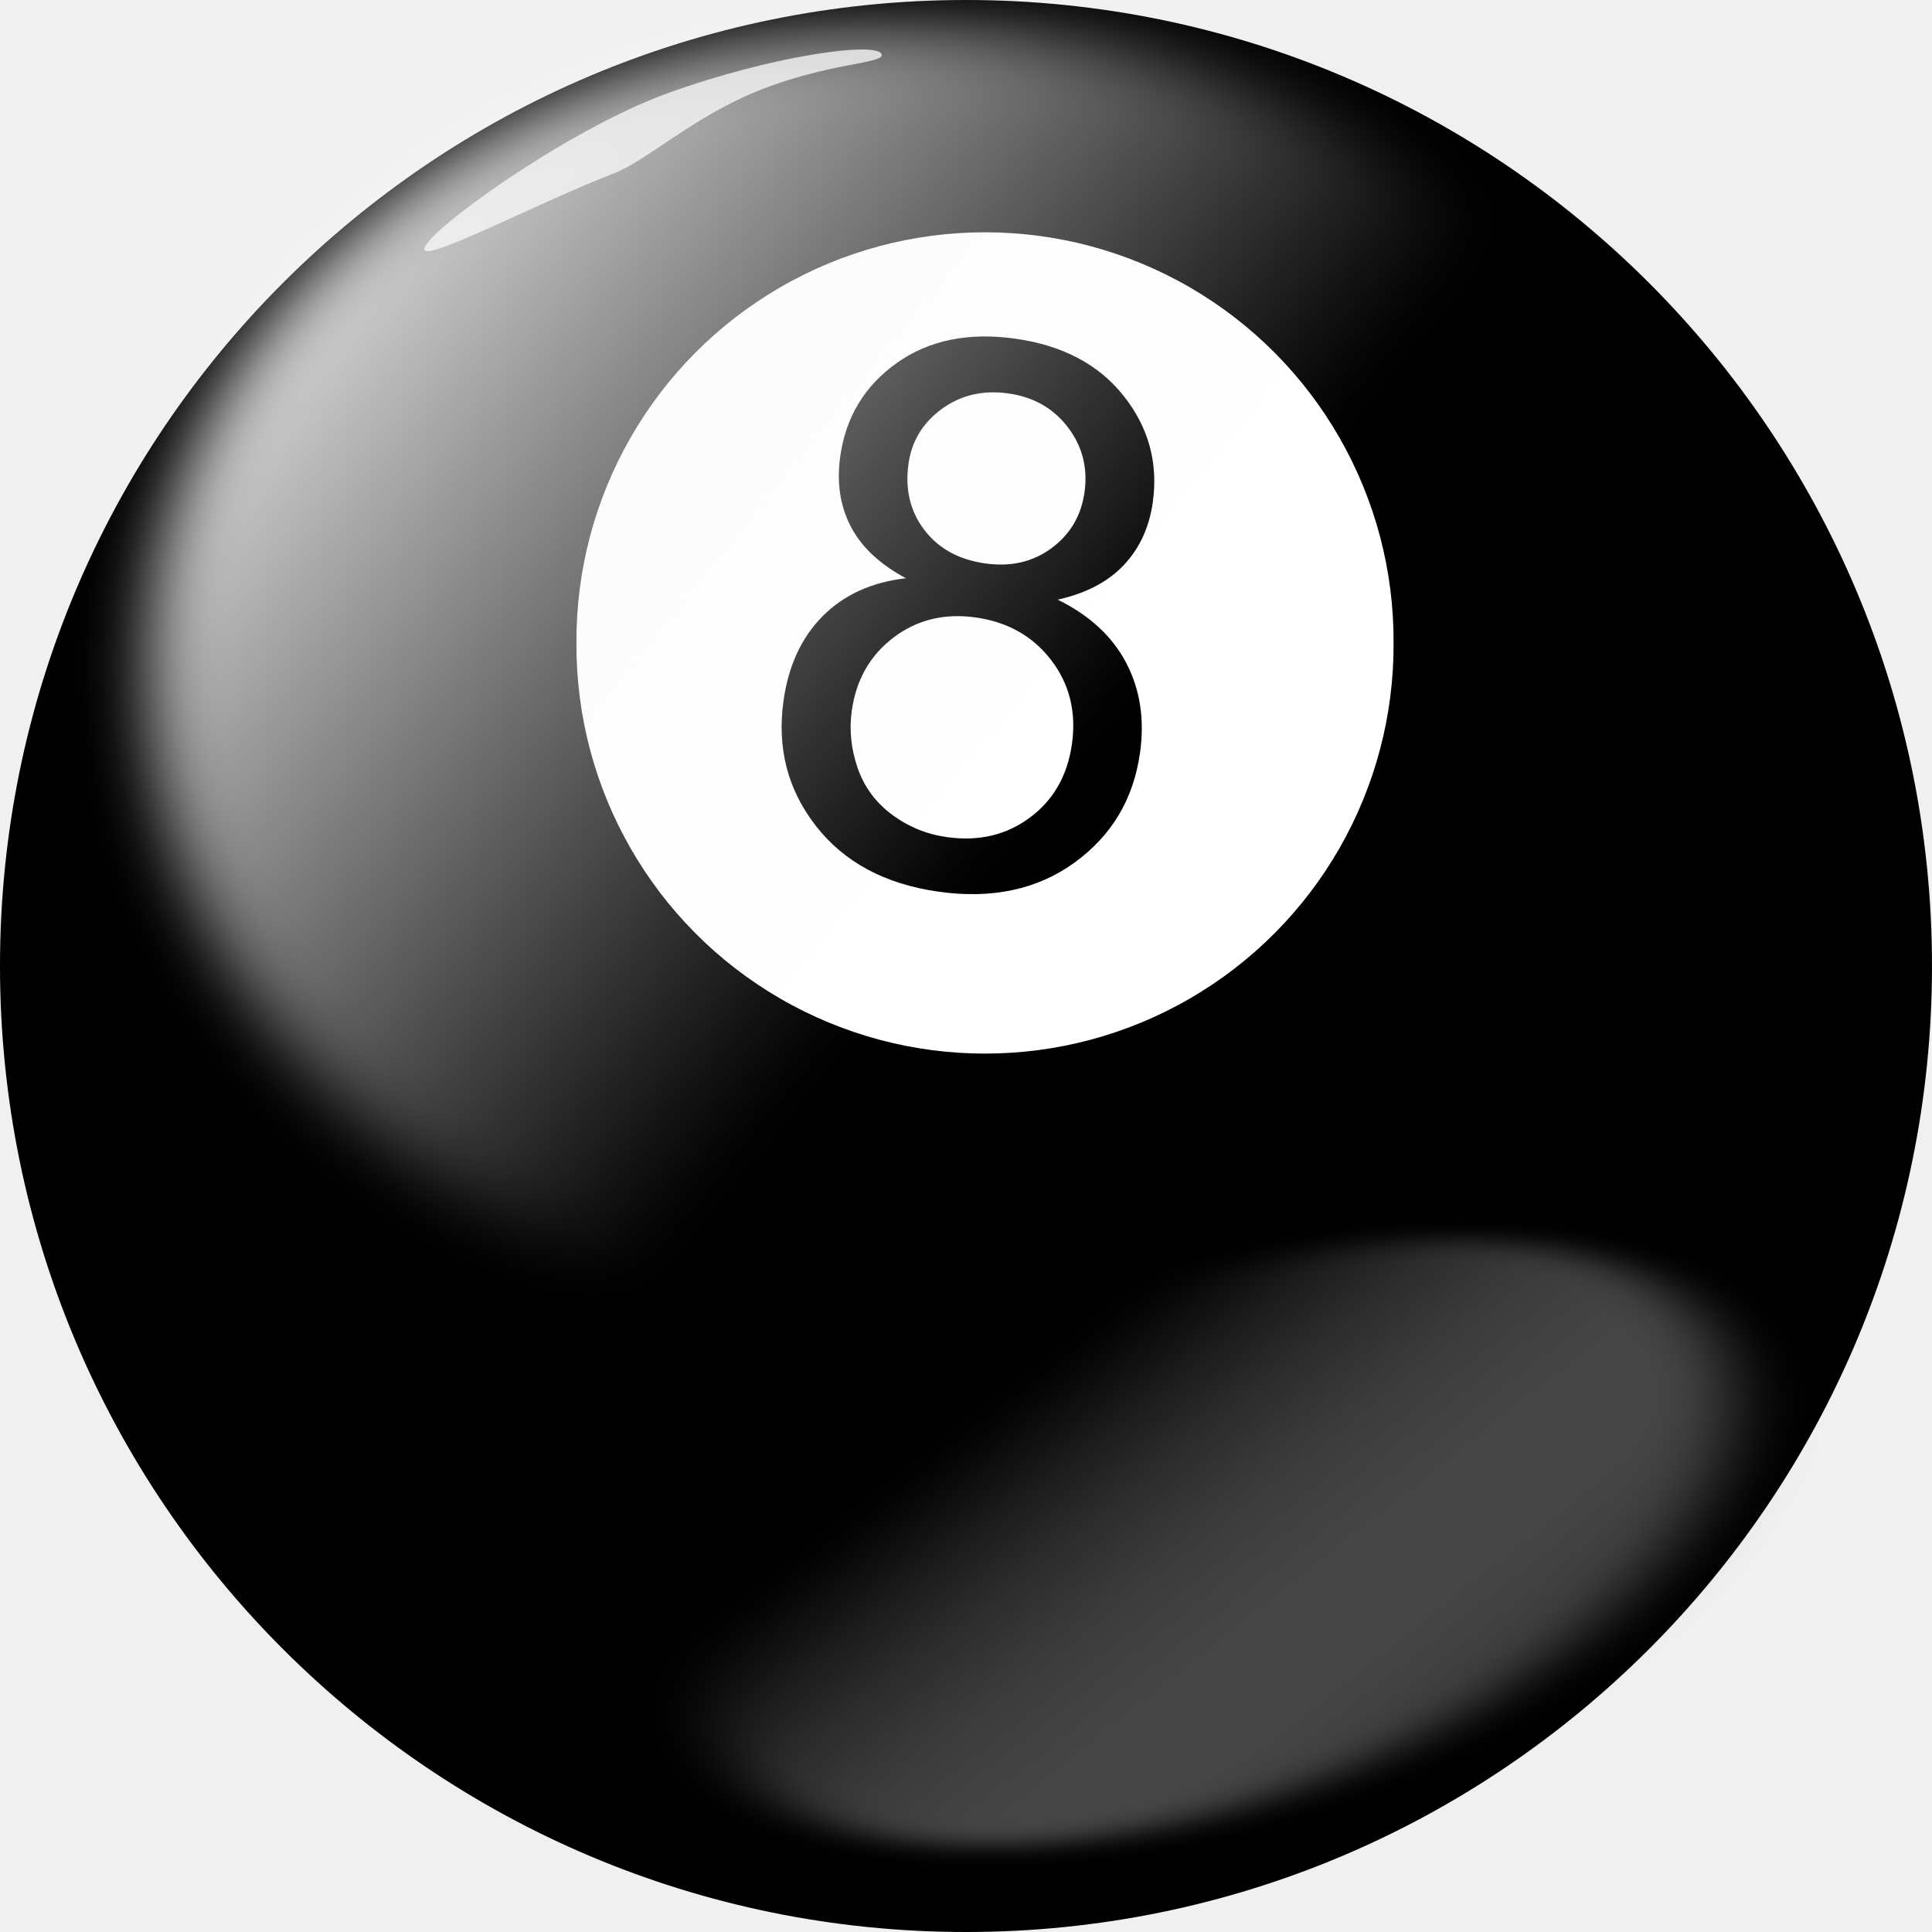
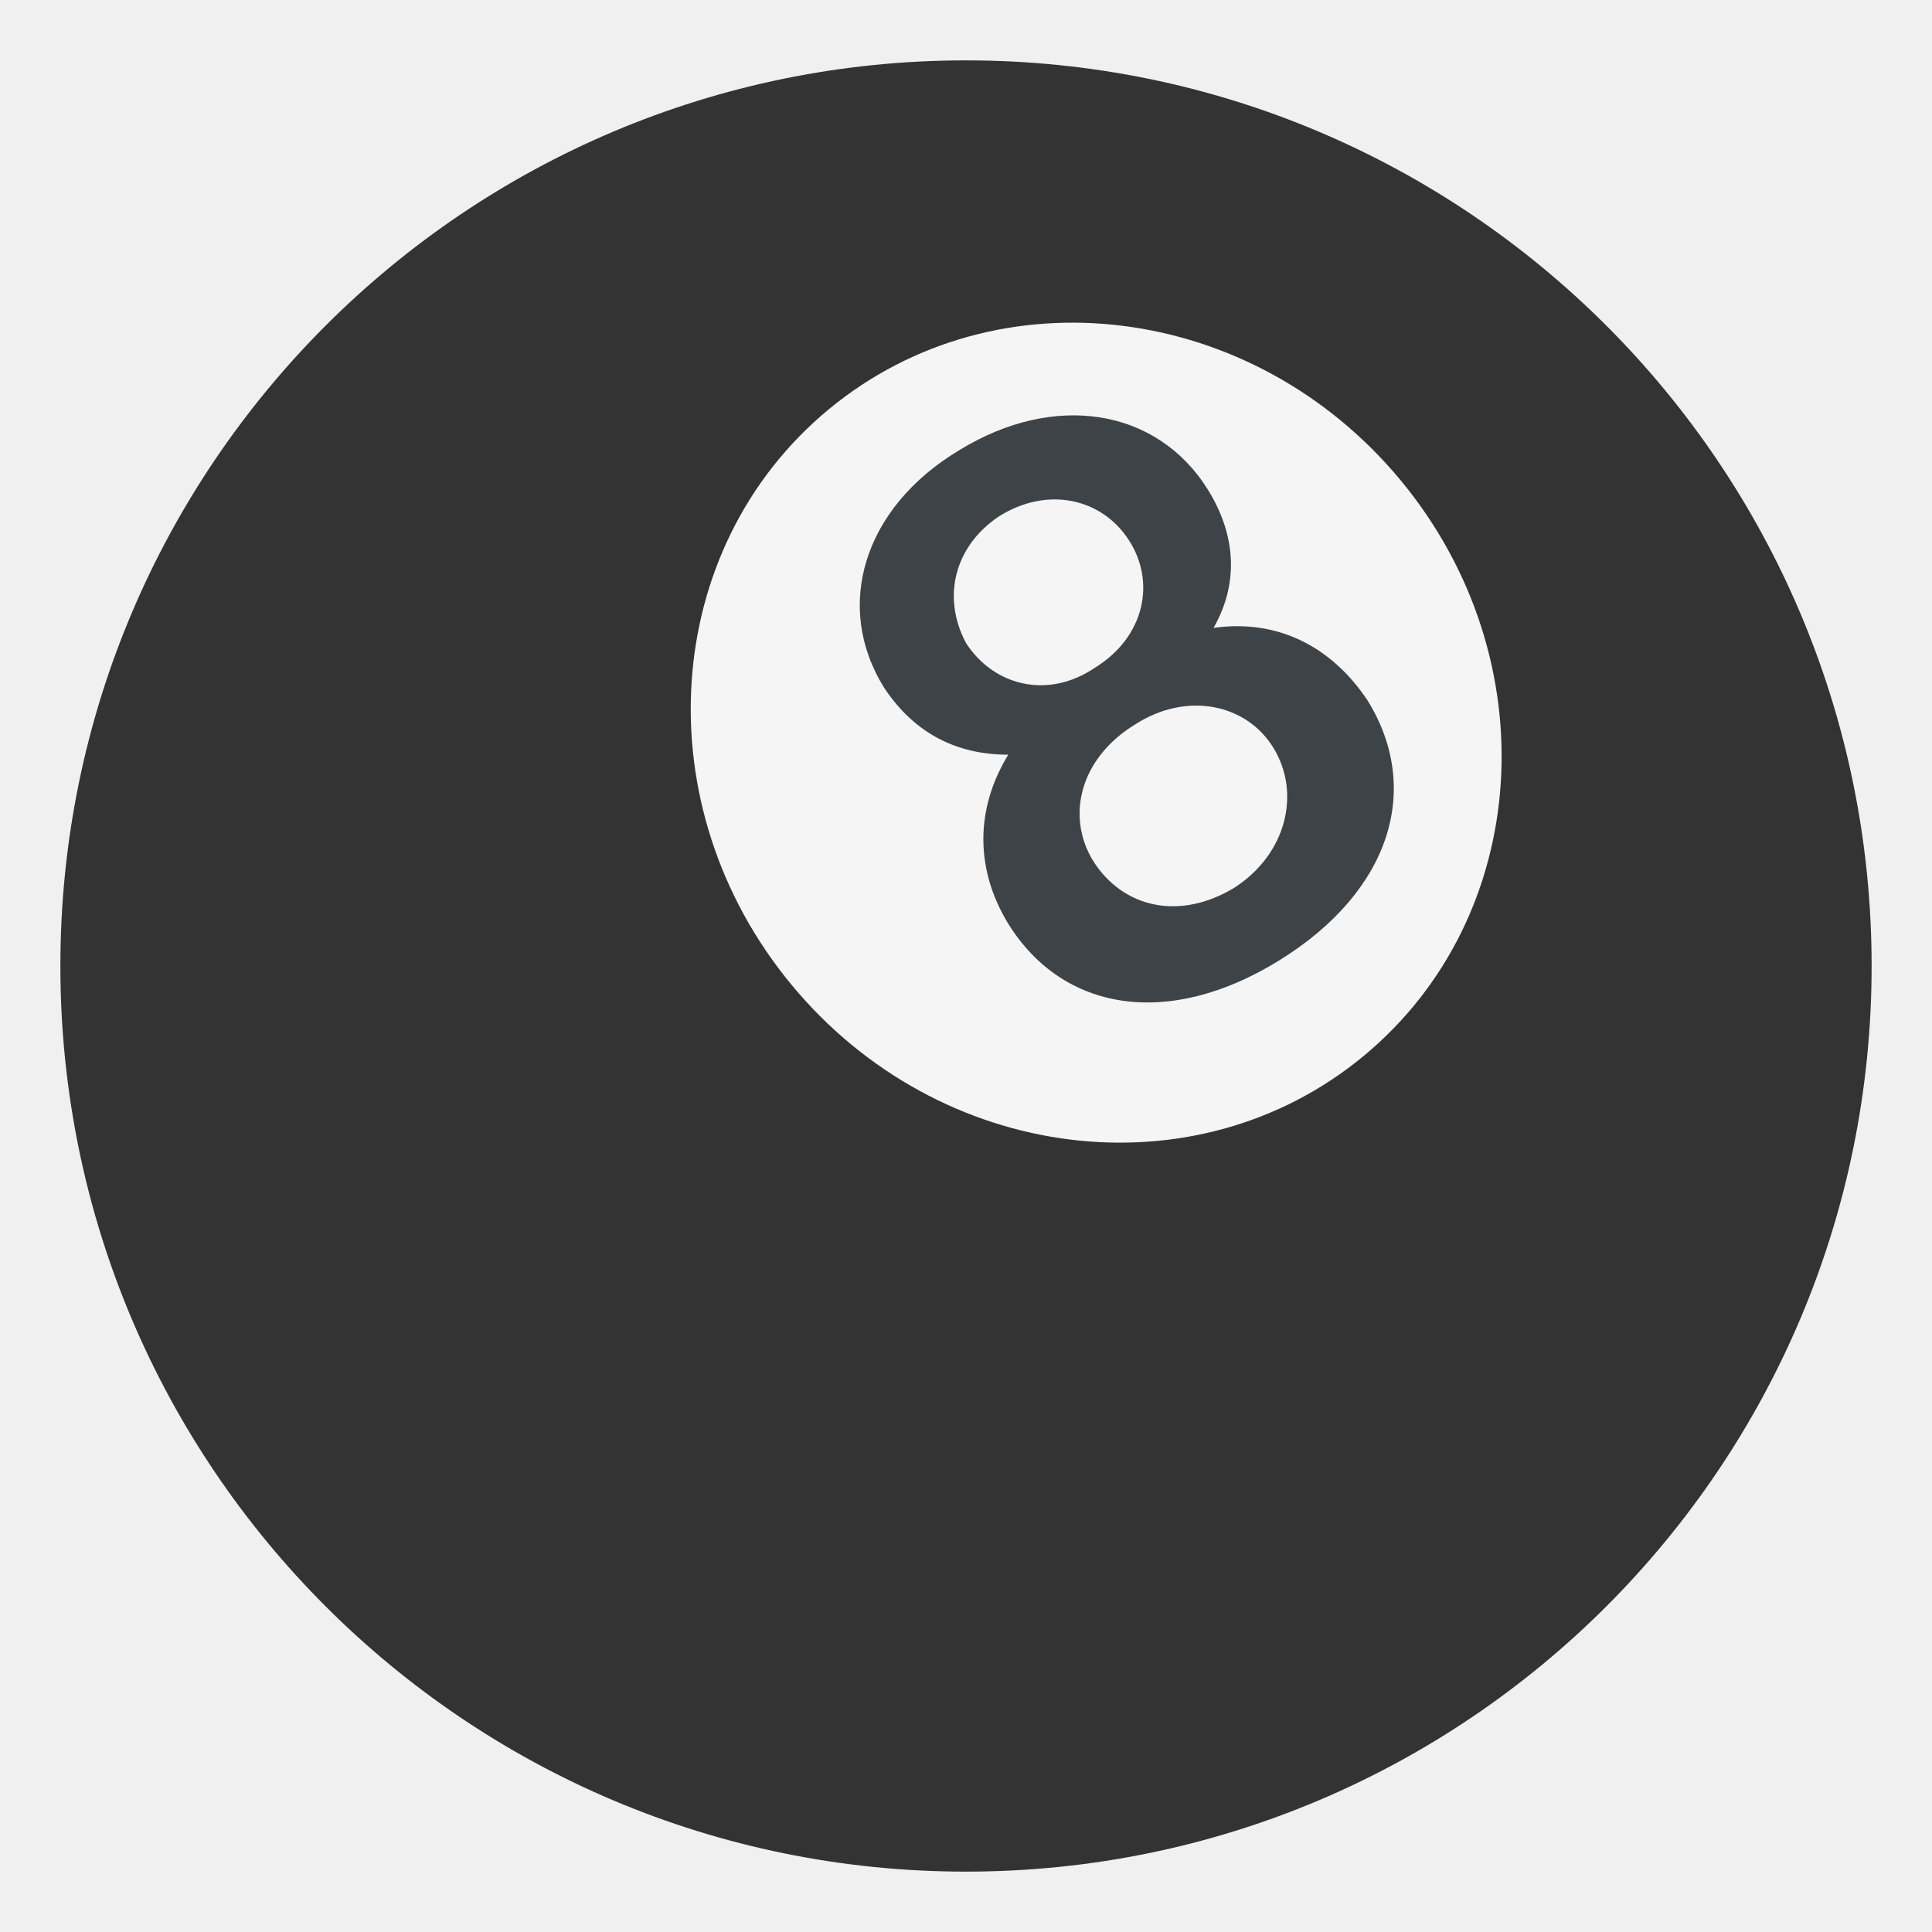
- <svg xmlns="http://www.w3.org/2000/svg" xmlns:xlink="http://www.w3.org/1999/xlink" version="1.0" width="32" height="32" id="svg2">
-   <defs id="defs4">
-     <linearGradient id="linearGradient4">
-       <stop style="stop-color:#f9f9f9;stop-opacity:0;" offset="0" id="stop3" />
-       <stop style="stop-color:#1d1d1d;stop-opacity:1;" offset="1" id="stop4" />
-     </linearGradient>
-     <linearGradient id="linearGradient1">
-       <stop style="stop-color:#f9f9f9;stop-opacity:1;" offset="0" id="stop1" />
-       <stop style="stop-color:#f9f9f9;stop-opacity:0;" offset="1" id="stop2" />
-     </linearGradient>
-     <linearGradient xlink:href="#linearGradient1" id="linearGradient2" x1="160.761" y1="939.482" x2="173.638" y2="949.974" gradientUnits="userSpaceOnUse" gradientTransform="translate(1.113761,-0.5697235)" />
-     <filter style="color-interpolation-filters:sRGB" id="filter2" x="-0.052" y="-0.063" width="1.104" height="1.126">
-       <feGaussianBlur stdDeviation="0.54" id="feGaussianBlur2" />
-     </filter>
-     <linearGradient xlink:href="#linearGradient4" id="linearGradient3" x1="-125.433" y1="966.392" x2="-122.05" y2="976.329" gradientUnits="userSpaceOnUse" />
-     <filter style="color-interpolation-filters:sRGB" id="filter4" x="-0.063" y="-0.111" width="1.126" height="1.223">
-       <feGaussianBlur stdDeviation="0.4" id="feGaussianBlur4" />
-     </filter>
-   </defs>
-   <g transform="translate(-158.2389,-935.57)" id="layer1">
-     <g id="g2171">
-       <path d="M 411.421 938.012 A 91.062 91.062 0 1 1  229.297,938.012 A 91.062 91.062 0 1 1  411.421 938.012 z" style="fill:#000000;fill-opacity:1;stroke:none;stroke-width:1;stroke-linecap:butt;stroke-linejoin:miter;stroke-miterlimit:4;stroke-dasharray:none;stroke-dashoffset:0;stroke-opacity:1" id="path2162" transform="matrix(0.1757045,0,0,0.1757045,117.9503,786.7571)" />
-       <path d="m 217.952,911.141 a 38.515,38.515 0 1 1 -77.029,0 38.515,38.515 0 1 1 77.029,0 z" transform="matrix(0.1757045,0,0,0.1757045,143.0257,786.1276)" style="display:inline;fill:#ffffff;fill-opacity:1;stroke:none;stroke-width:1;stroke-linecap:butt;stroke-linejoin:miter;stroke-miterlimit:4;stroke-dasharray:none;stroke-dashoffset:0;stroke-opacity:1" id="path3136" />
-       <path d="m 74.227,890.493 c -2.625,-0.961 -4.57,-2.332 -5.836,-4.113 -1.266,-1.781 -1.898,-3.914 -1.898,-6.398 -5e-6,-3.75 1.348,-6.902 4.043,-9.457 2.695,-2.555 6.281,-3.832 10.758,-3.832 4.5,5e-5 8.121,1.307 10.863,3.92 2.742,2.613 4.113,5.795 4.113,9.545 -3.5e-5,2.391 -0.627,4.471 -1.881,6.24 -1.254,1.77 -3.158,3.135 -5.713,4.096 3.164,1.031 5.572,2.695 7.225,4.992 1.652,2.297 2.478,5.039 2.479,8.227 -3.7e-5,4.406 -1.559,8.109 -4.676,11.109 -3.117,3 -7.219,4.5 -12.305,4.5 -5.086,0 -9.188,-1.506 -12.305,-4.518 -3.117,-3.012 -4.676,-6.768 -4.676,-11.268 -3e-6,-3.352 0.85,-6.158 2.549,-8.42 1.699,-2.262 4.119,-3.803 7.26,-4.623 z m -1.266,-10.723 c -1.2e-5,2.438 0.785,4.43 2.355,5.977 1.57,1.547 3.609,2.32 6.117,2.32 2.437,3e-5 4.436,-0.768 5.994,-2.303 1.559,-1.535 2.338,-3.416 2.338,-5.643 -2.8e-5,-2.32 -0.803,-4.271 -2.408,-5.854 -1.605,-1.582 -3.604,-2.373 -5.994,-2.373 -2.414,4e-5 -4.418,0.773 -6.012,2.32 -1.594,1.547 -2.391,3.398 -2.391,5.555 z m -2.039,23.801 c -9e-6,1.805 0.428,3.551 1.283,5.238 0.855,1.688 2.127,2.994 3.814,3.92 1.687,0.926 3.504,1.389 5.449,1.389 3.023,10e-6 5.52,-0.973 7.488,-2.918 1.969,-1.945 2.953,-4.418 2.953,-7.418 -3e-5,-3.047 -1.014,-5.566 -3.041,-7.559 -2.027,-1.992 -4.564,-2.988 -7.611,-2.988 -2.977,2e-5 -5.443,0.984 -7.4,2.953 -1.957,1.969 -2.936,4.43 -2.936,7.383 z" transform="matrix(0.1739794,0.0245607,-0.0245607,0.1739794,182.2007,788.3967)" style="font-size:72px;display:inline" id="flowRoot4206" />
-       <path d="m 186.256,946.329 a 12.424,10.311 0 1 1 -24.847,0 12.424,10.311 0 1 1 24.847,0 z" style="fill:url(#linearGradient2);fill-opacity:1;stroke:none;stroke-width:0.124;stroke-linecap:butt;stroke-linejoin:miter;stroke-miterlimit:4;stroke-dasharray:none;stroke-dashoffset:0;stroke-opacity:1;filter:url(#filter2)" id="path1" transform="matrix(1.027443,0,0,1.031885,-5.146922,-29.80398)" />
-       <path id="path2" style="fill:#f9f9f9;fill-opacity:0.783;stroke-width:0.71;stroke-linecap:round;stroke-linejoin:bevel" transform="matrix(0.9399853,-0.341215,0.4545802,0.8907058,0,0)" d="m -273.842,946.468 c 0,0.187 -0.852,-0.178 -2.164,-0.122 -1.122,0.048 -2.154,0.461 -2.721,0.472 -1.328,0.026 -3.395,0.31 -3.395,0.123 0,-0.233 2.973,-1.074 4.796,-1.074 1.823,0 3.485,0.368 3.485,0.601 z" />
-       <ellipse style="mix-blend-mode:normal;fill:url(#linearGradient3);fill-opacity:1;stroke-width:0.68;stroke-linecap:round;stroke-linejoin:bevel;filter:url(#filter4)" id="path3" cx="-123.352" cy="969.727" rx="7.603" ry="4.312" transform="matrix(1.086226,-0.4339368,0.4734833,0.880182,-146.7462,54.06228)" />
-     </g>
-   </g>
+ <svg xmlns="http://www.w3.org/2000/svg" width="800px" height="800px" viewBox="0 0 64 64" aria-hidden="true" role="img" class="iconify iconify--emojione" preserveAspectRatio="xMidYMid meet">
+   <circle cx="32" cy="32" r="30" fill="#333" />
+   <ellipse transform="rotate(-39.592 36.265 24.268)" cx="36.3" cy="24.3" rx="13.1" ry="13.9" fill="#f5f5f5" />
+   <path d="M45.3 23.2c1.8 2.9.8 6.3-2.9 8.6s-7.2 1.7-9-1.2c-1.1-1.8-1.1-3.8 0-5.6c-1.7 0-3.1-.7-4.1-2.2c-1.7-2.7-.7-6 2.5-7.9c3.1-1.9 6.5-1.4 8.2 1.3c1 1.6 1 3.2.2 4.6c2.1-.3 3.9.6 5.1 2.4m-3.1 1.6c-.9-1.5-2.9-1.9-4.6-.8c-1.8 1.1-2.3 3-1.4 4.5c1 1.6 2.9 2 4.7.9c1.7-1.1 2.2-3.1 1.3-4.6M32 21.3c.9 1.4 2.7 1.9 4.3.8c1.6-1 2-2.8 1.1-4.2c-.9-1.4-2.7-1.8-4.3-.8c-1.5 1-1.9 2.7-1.1 4.2" fill="#3e4347" />
</svg>
